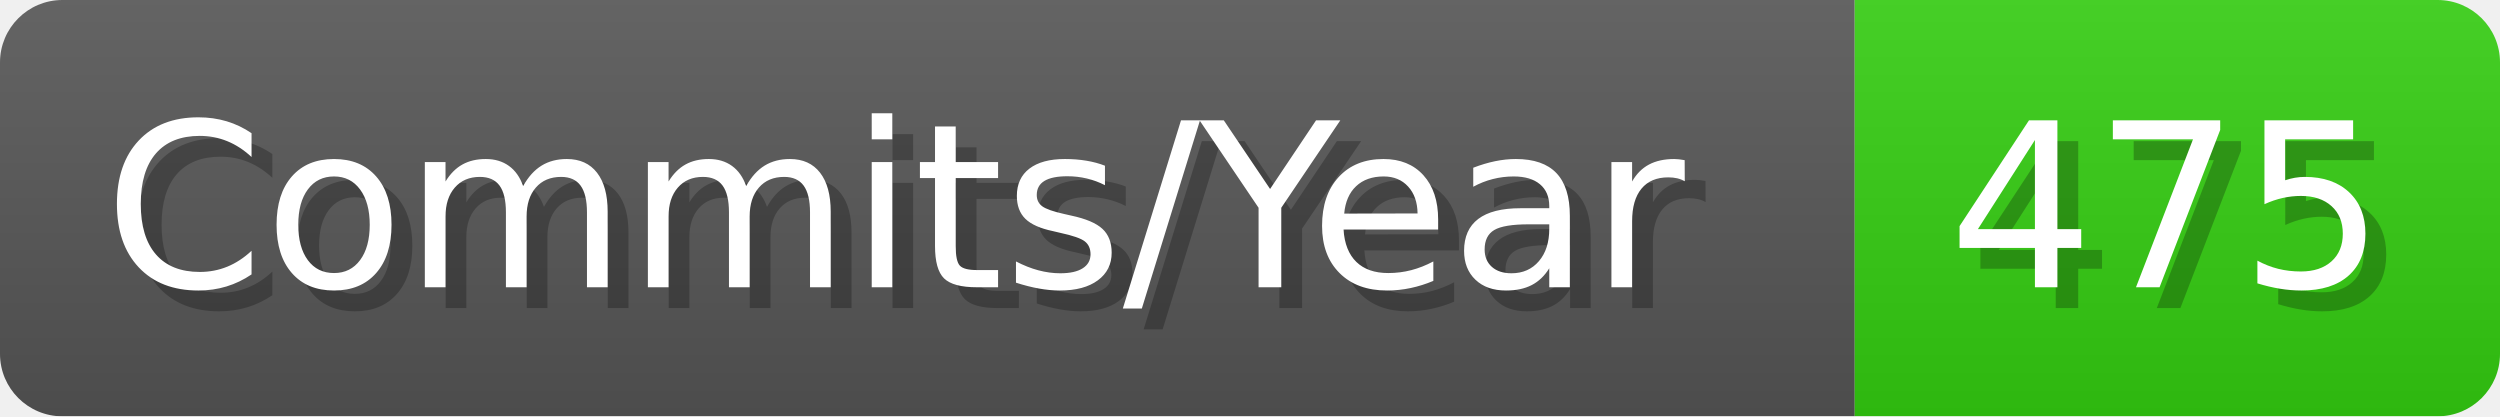
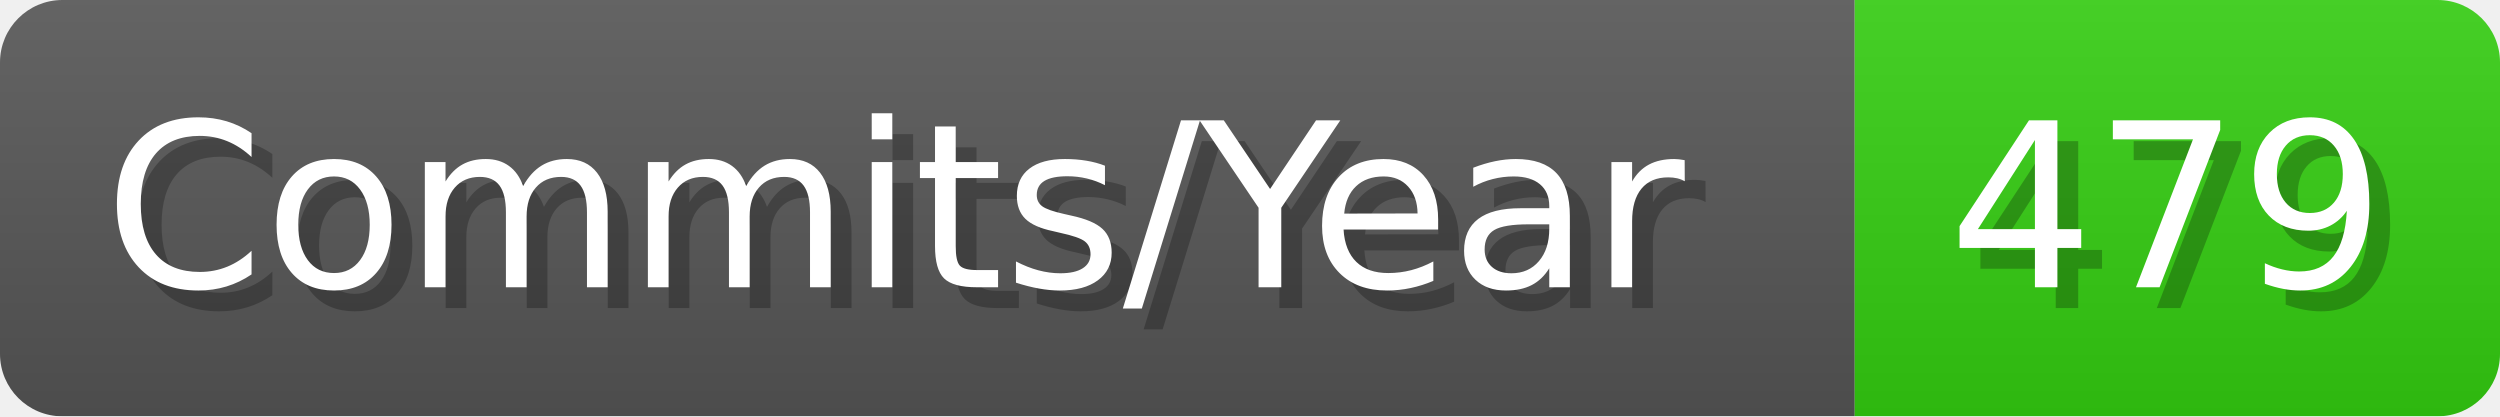
- <svg xmlns="http://www.w3.org/2000/svg" width="120.1" height="20" viewBox="0 0 1201 200" role="img" aria-label="Commits/Year: 475">
+ <svg xmlns="http://www.w3.org/2000/svg" width="120.1" height="20" viewBox="0 0 1201 200" role="img" aria-label="Commits/Year: 479">
  <linearGradient id="aUPdi" x2="0" y2="100%">
    <stop offset="0" stop-opacity=".1" stop-color="#EEE" />
    <stop offset="1" stop-opacity=".1" />
  </linearGradient>
  <mask id="WfAiQ">
    <rect width="1201" height="200" rx="30" fill="#FFF" />
  </mask>
  <g mask="url(#WfAiQ)">
    <rect width="891" height="200" fill="#555" />
    <rect width="310" height="200" fill="#3C1" x="891" />
    <rect width="1201" height="200" fill="url(#aUPdi)" />
  </g>
  <g aria-hidden="true" fill="#fff" text-anchor="start" font-family="Verdana,DejaVu Sans,sans-serif" font-size="110">
    <text x="60" y="148" textLength="791" fill="#000" opacity="0.25">Commits/Year</text>
    <text x="50" y="138" textLength="791">Commits/Year</text>
-     <text x="946" y="148" textLength="210" fill="#000" opacity="0.25">475</text>
-     <text x="936" y="138" textLength="210">475</text>
+     <text x="946" y="148" textLength="210" fill="#000" opacity="0.25">479</text>
+     <text x="936" y="138" textLength="210">479</text>
  </g>
</svg>
